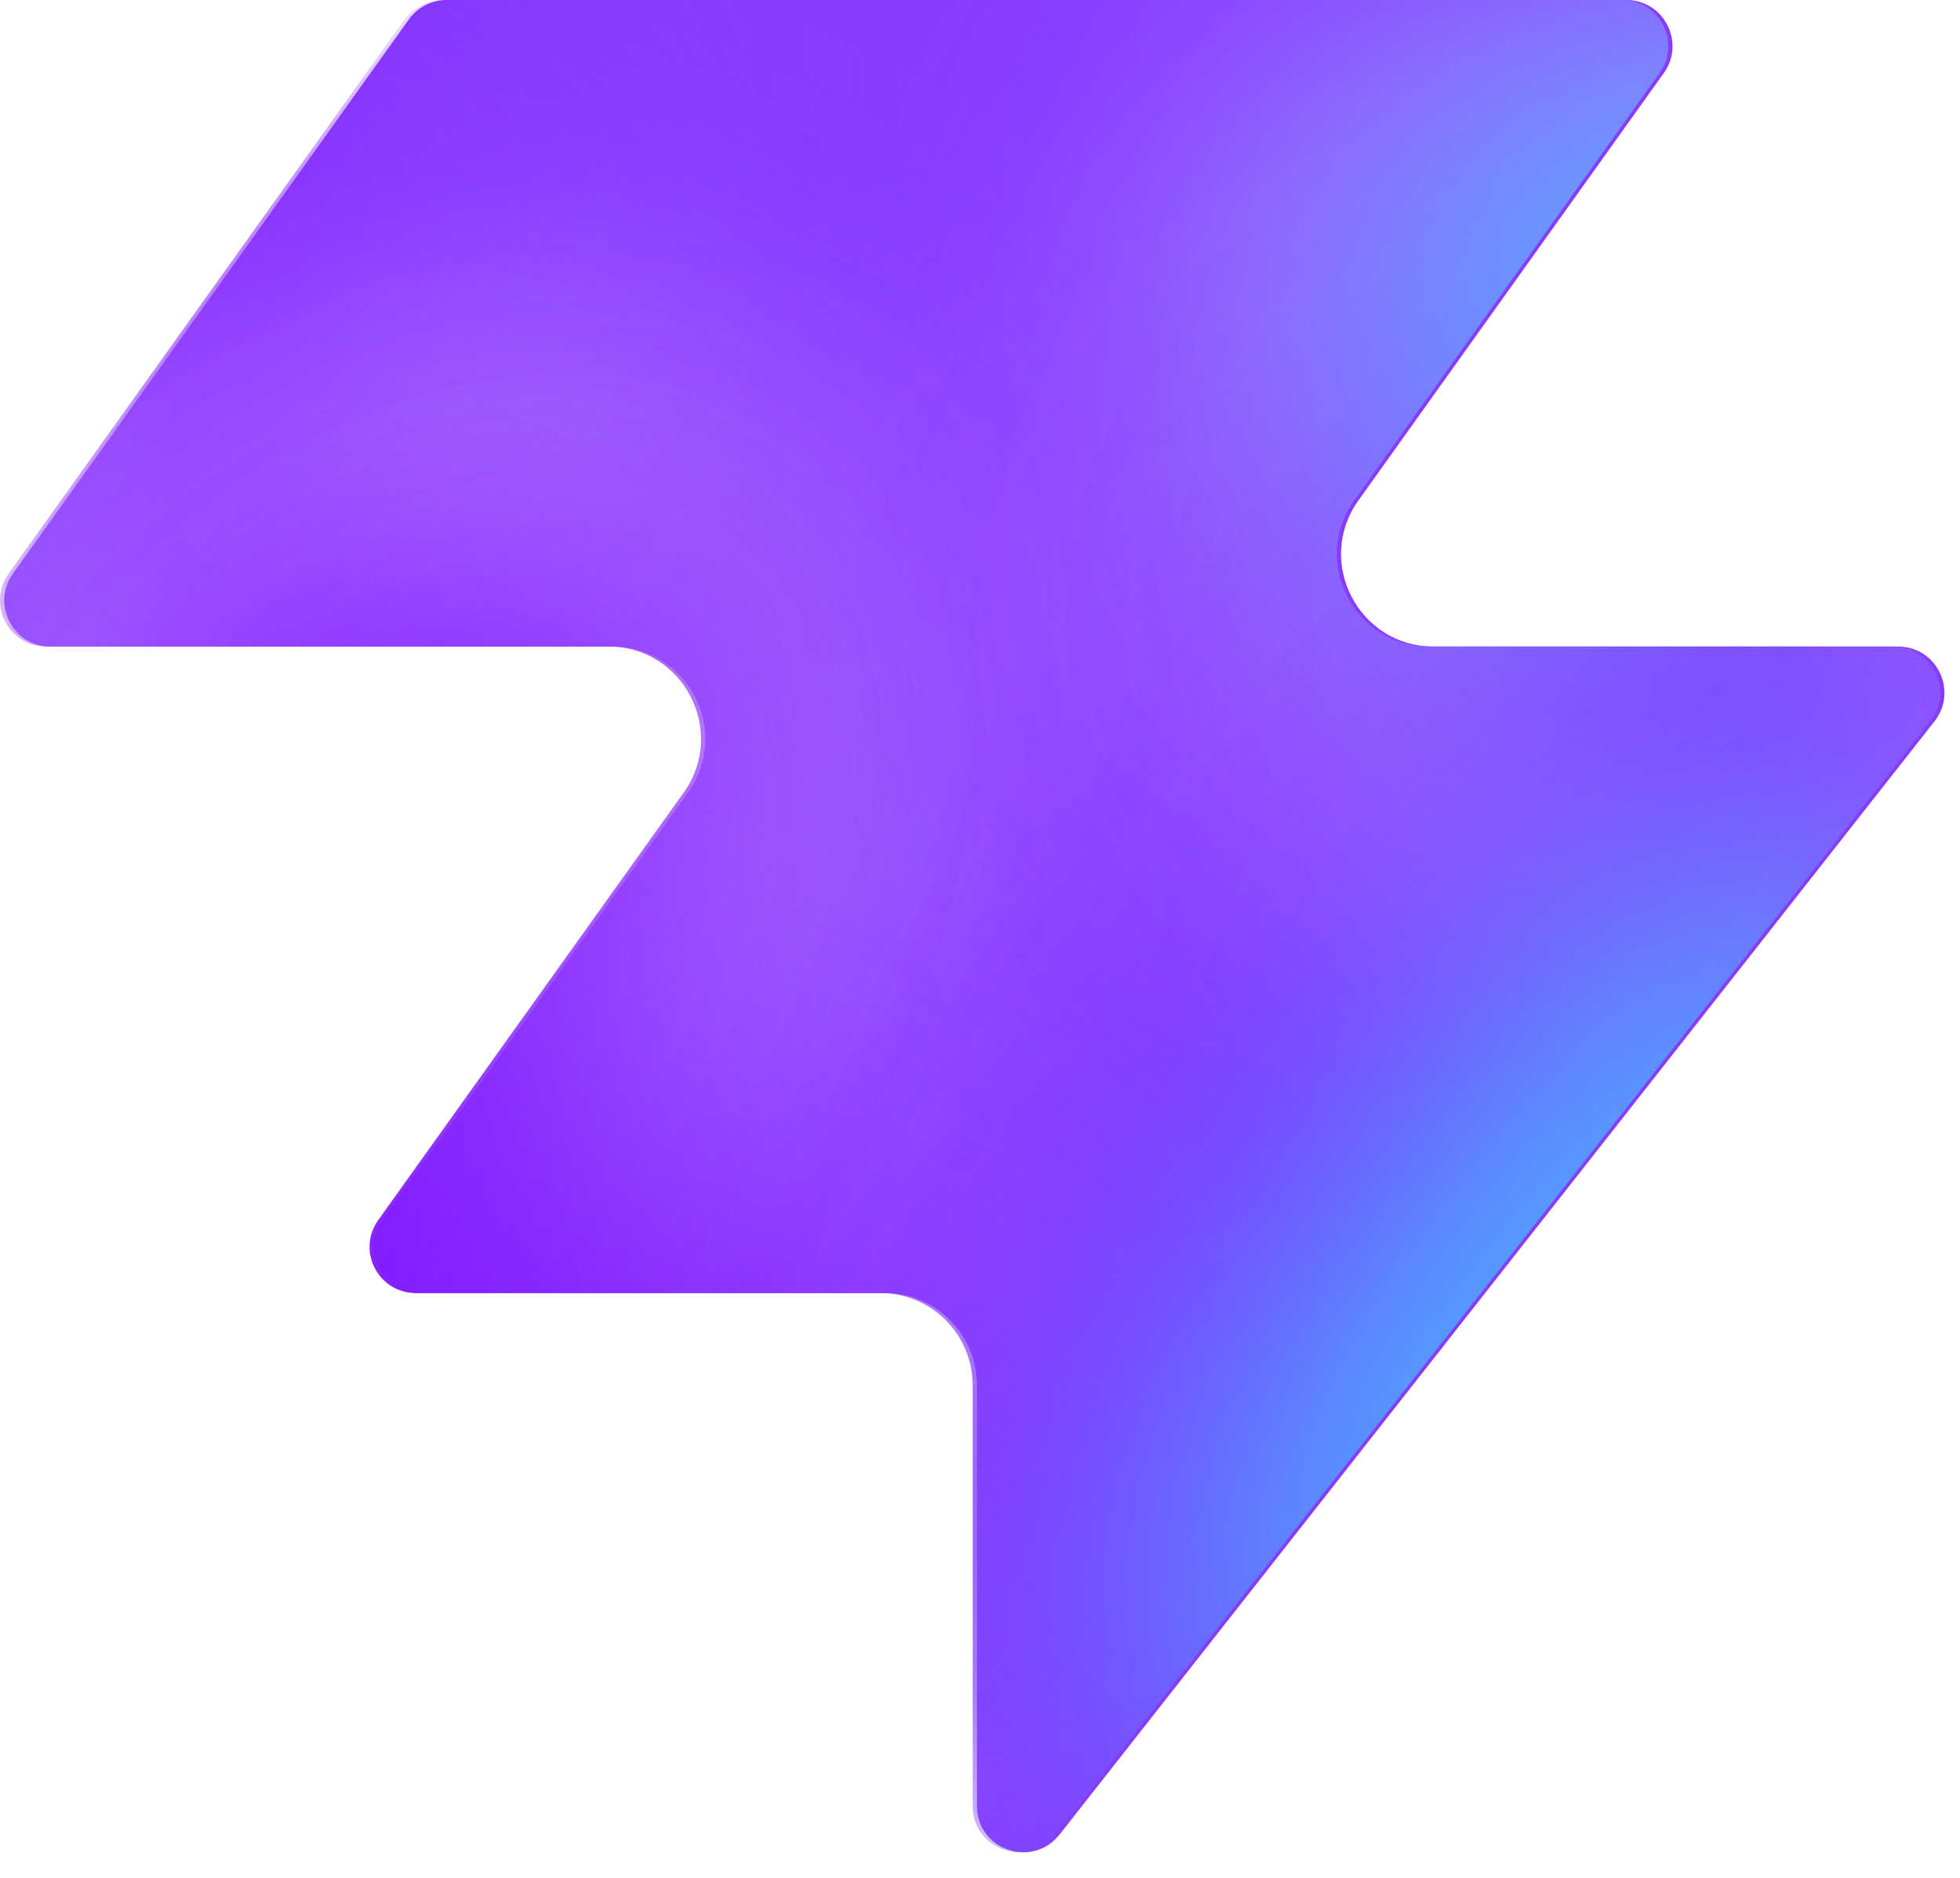
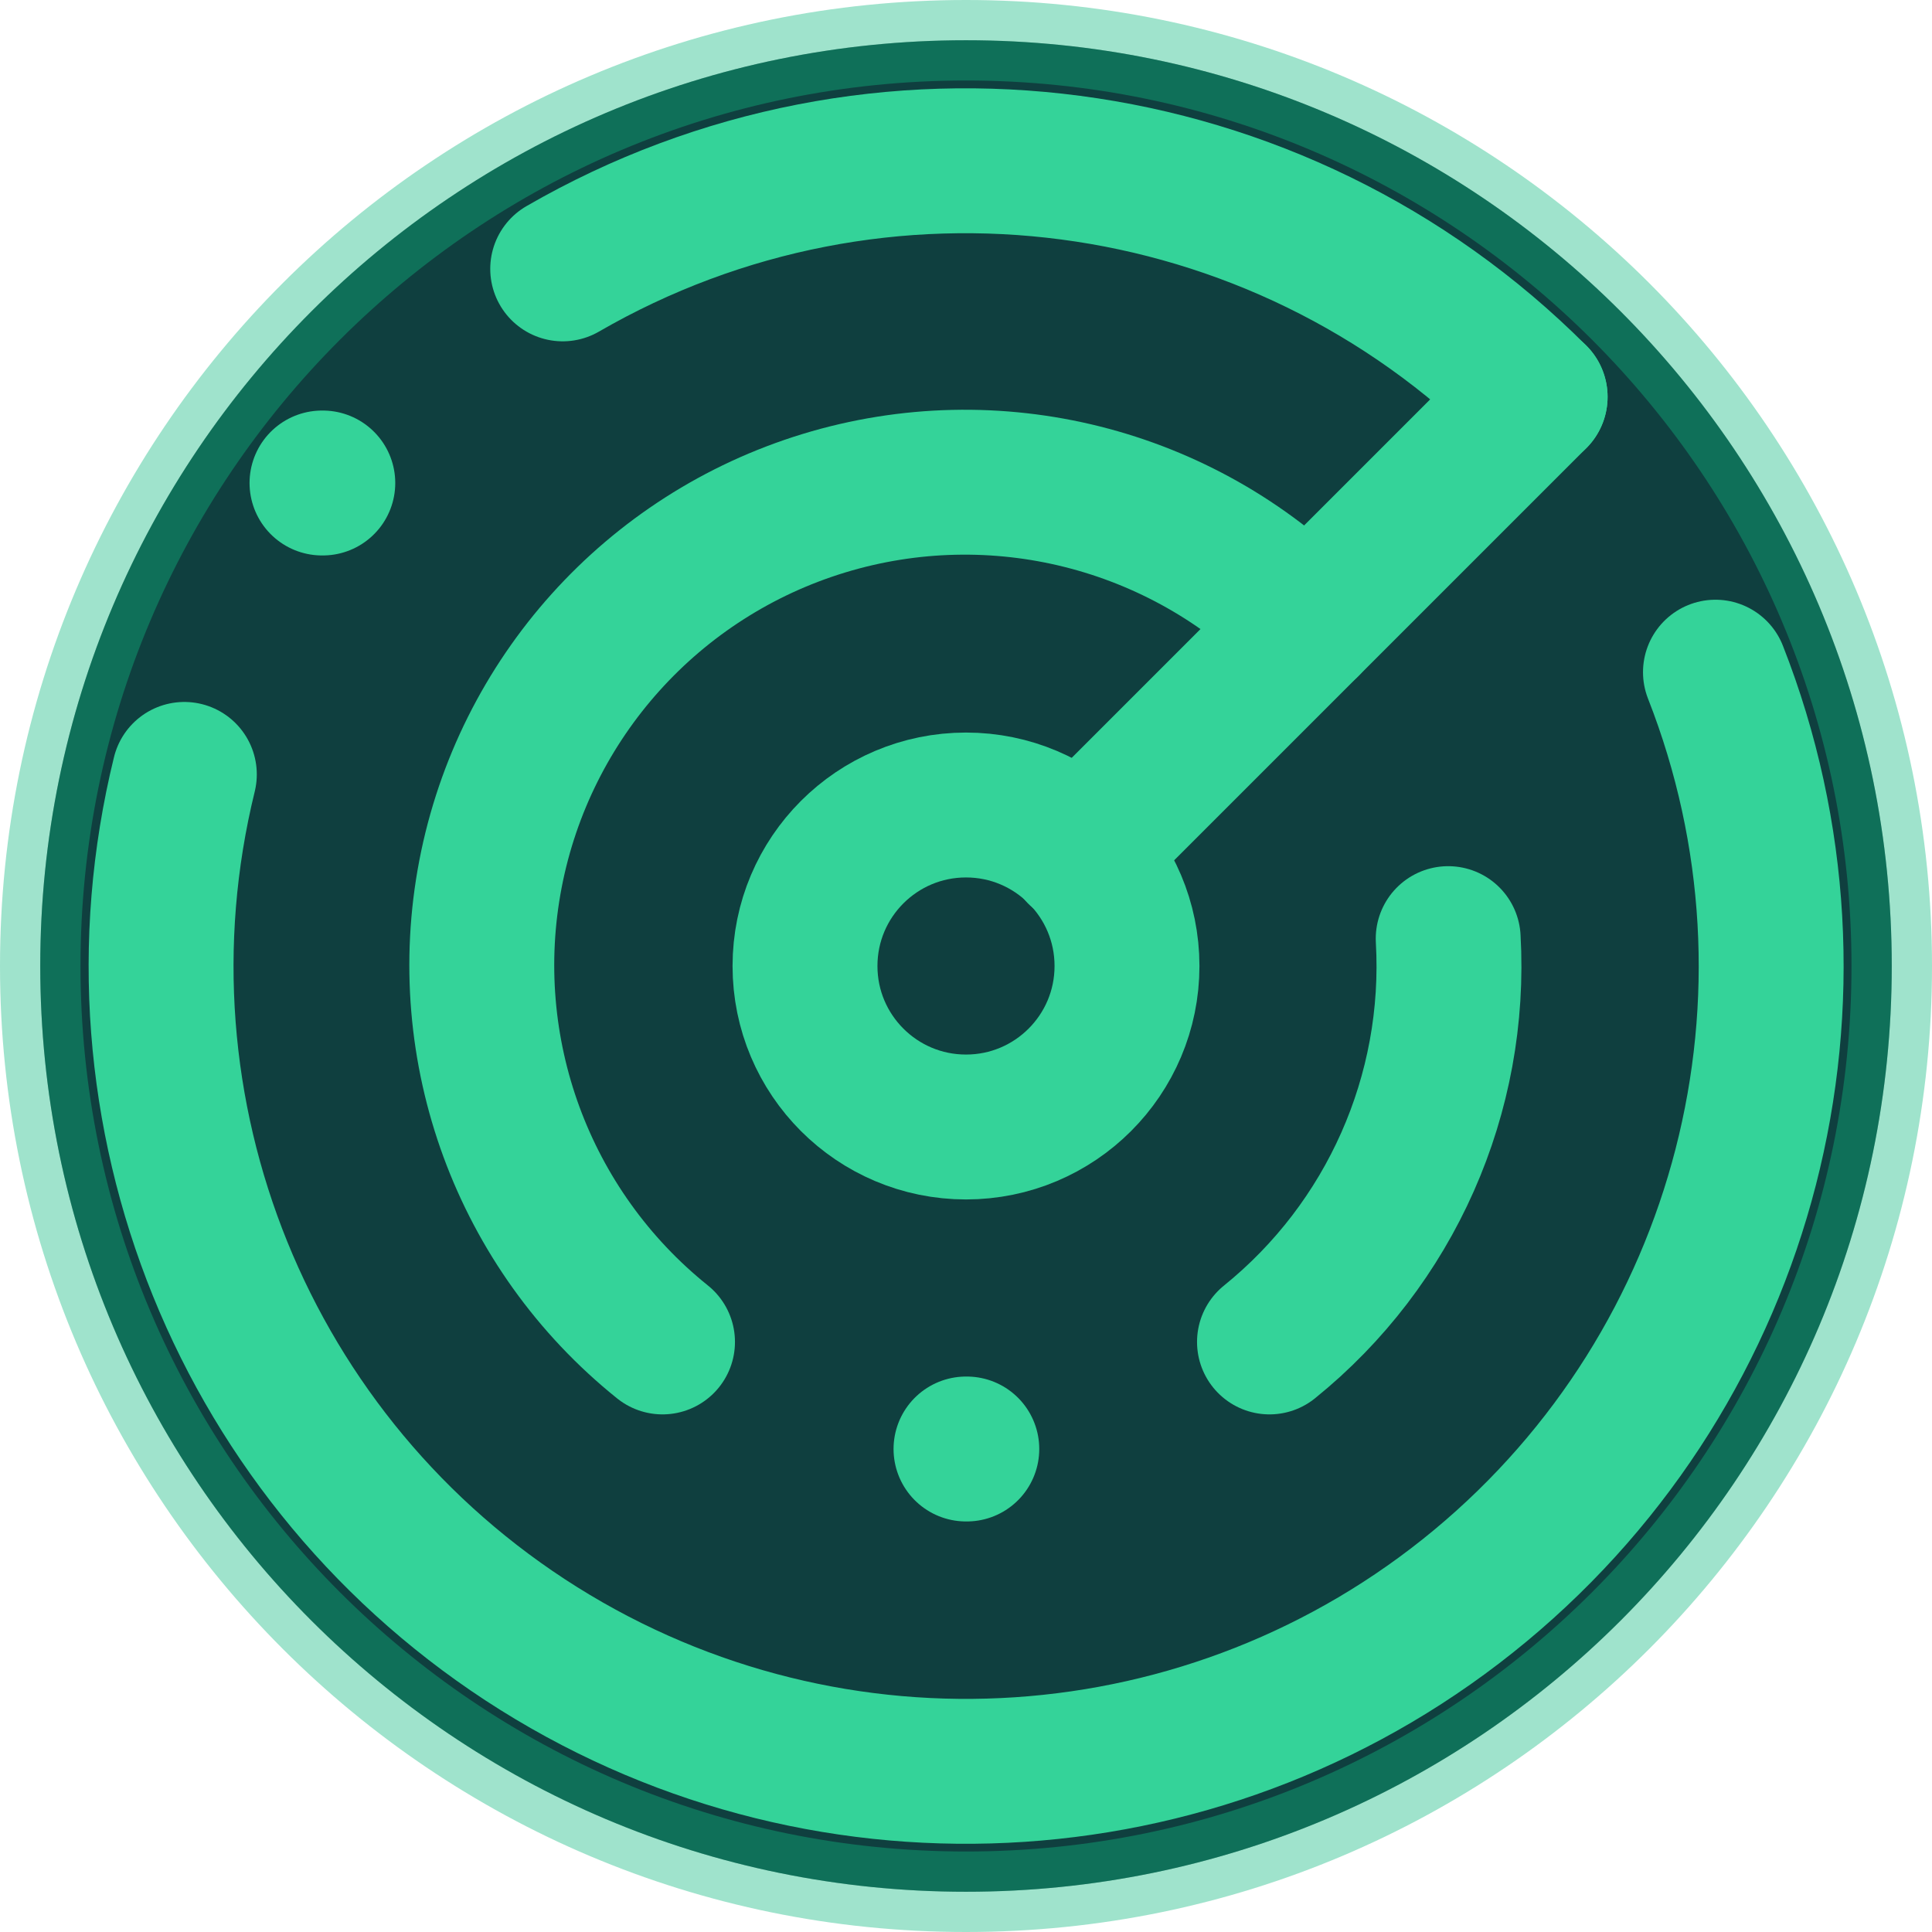
- <svg xmlns="http://www.w3.org/2000/svg" width="48" height="46" fill="none" viewBox="0 0 48 46">
-   <path fill="#863bff" d="M25.946 44.938c-.664.845-2.021.375-2.021-.698V33.937a2.26 2.26 0 0 0-2.262-2.262H10.287c-.92 0-1.456-1.04-.92-1.788l7.48-10.471c1.07-1.497 0-3.578-1.842-3.578H1.237c-.92 0-1.456-1.04-.92-1.788L10.013.474c.214-.297.556-.474.92-.474h28.894c.92 0 1.456 1.04.92 1.788l-7.48 10.471c-1.07 1.498 0 3.579 1.842 3.579h11.377c.943 0 1.473 1.088.89 1.83L25.947 44.94z" style="fill:#863bff;fill:color(display-p3 .525 .23 1);fill-opacity:1" />
-   <mask id="a" width="48" height="46" x="0" y="0" maskUnits="userSpaceOnUse" style="mask-type:alpha">
-     <path fill="#000" d="M25.842 44.938c-.664.844-2.021.375-2.021-.698V33.937a2.26 2.26 0 0 0-2.262-2.262H10.183c-.92 0-1.456-1.04-.92-1.788l7.48-10.471c1.07-1.498 0-3.579-1.842-3.579H1.133c-.92 0-1.456-1.04-.92-1.787L9.91.473c.214-.297.556-.474.92-.474h28.894c.92 0 1.456 1.04.92 1.788l-7.48 10.471c-1.07 1.498 0 3.578 1.842 3.578h11.377c.943 0 1.473 1.088.89 1.832L25.843 44.94z" style="fill:#000;fill-opacity:1" />
-   </mask>
-   <g mask="url(#a)">
-     <g filter="url(#b)">
-       <ellipse cx="5.508" cy="14.704" fill="#ede6ff" rx="5.508" ry="14.704" style="fill:#ede6ff;fill:color(display-p3 .927 .903 1);fill-opacity:1" transform="matrix(.00324 1 1 -.00324 -4.47 31.516)" />
-     </g>
-     <g filter="url(#c)">
-       <ellipse cx="10.399" cy="29.851" fill="#ede6ff" rx="10.399" ry="29.851" style="fill:#ede6ff;fill:color(display-p3 .927 .903 1);fill-opacity:1" transform="matrix(.00324 1 1 -.00324 -39.328 7.883)" />
-     </g>
-     <g filter="url(#d)">
-       <ellipse cx="5.508" cy="30.487" fill="#7e14ff" rx="5.508" ry="30.487" style="fill:#7e14ff;fill:color(display-p3 .492 .077 1);fill-opacity:1" transform="rotate(89.814 -25.913 -14.639)scale(1 -1)" />
-     </g>
-     <g filter="url(#e)">
-       <ellipse cx="5.508" cy="30.599" fill="#7e14ff" rx="5.508" ry="30.599" style="fill:#7e14ff;fill:color(display-p3 .492 .077 1);fill-opacity:1" transform="rotate(89.814 -32.644 -3.334)scale(1 -1)" />
-     </g>
-     <g filter="url(#f)">
-       <ellipse cx="5.508" cy="30.599" fill="#7e14ff" rx="5.508" ry="30.599" style="fill:#7e14ff;fill:color(display-p3 .492 .077 1);fill-opacity:1" transform="matrix(.00324 1 1 -.00324 -34.34 30.47)" />
-     </g>
-     <g filter="url(#g)">
-       <ellipse cx="14.072" cy="22.078" fill="#ede6ff" rx="14.072" ry="22.078" style="fill:#ede6ff;fill:color(display-p3 .927 .903 1);fill-opacity:1" transform="rotate(93.35 24.506 48.493)scale(-1 1)" />
-     </g>
-     <g filter="url(#h)">
-       <ellipse cx="3.47" cy="21.501" fill="#7e14ff" rx="3.47" ry="21.501" style="fill:#7e14ff;fill:color(display-p3 .492 .077 1);fill-opacity:1" transform="rotate(89.009 28.708 47.59)scale(-1 1)" />
-     </g>
-     <g filter="url(#i)">
-       <ellipse cx="3.47" cy="21.501" fill="#7e14ff" rx="3.47" ry="21.501" style="fill:#7e14ff;fill:color(display-p3 .492 .077 1);fill-opacity:1" transform="rotate(89.009 28.708 47.59)scale(-1 1)" />
-     </g>
-     <g filter="url(#j)">
-       <ellipse cx=".387" cy="8.972" fill="#7e14ff" rx="4.407" ry="29.108" style="fill:#7e14ff;fill:color(display-p3 .492 .077 1);fill-opacity:1" transform="rotate(39.51 .387 8.972)" />
-     </g>
-     <g filter="url(#k)">
-       <ellipse cx="47.523" cy="-6.092" fill="#7e14ff" rx="4.407" ry="29.108" style="fill:#7e14ff;fill:color(display-p3 .492 .077 1);fill-opacity:1" transform="rotate(37.892 47.523 -6.092)" />
-     </g>
-     <g filter="url(#l)">
-       <ellipse cx="41.412" cy="6.333" fill="#47bfff" rx="5.971" ry="9.665" style="fill:#47bfff;fill:color(display-p3 .28 .748 1);fill-opacity:1" transform="rotate(37.892 41.412 6.333)" />
-     </g>
-     <g filter="url(#m)">
-       <ellipse cx="-1.879" cy="38.332" fill="#7e14ff" rx="4.407" ry="29.108" style="fill:#7e14ff;fill:color(display-p3 .492 .077 1);fill-opacity:1" transform="rotate(37.892 -1.88 38.332)" />
-     </g>
-     <g filter="url(#n)">
-       <ellipse cx="-1.879" cy="38.332" fill="#7e14ff" rx="4.407" ry="29.108" style="fill:#7e14ff;fill:color(display-p3 .492 .077 1);fill-opacity:1" transform="rotate(37.892 -1.88 38.332)" />
-     </g>
-     <g filter="url(#o)">
-       <ellipse cx="35.651" cy="29.907" fill="#7e14ff" rx="4.407" ry="29.108" style="fill:#7e14ff;fill:color(display-p3 .492 .077 1);fill-opacity:1" transform="rotate(37.892 35.651 29.907)" />
-     </g>
-     <g filter="url(#p)">
-       <ellipse cx="38.418" cy="32.4" fill="#47bfff" rx="5.971" ry="15.297" style="fill:#47bfff;fill:color(display-p3 .28 .748 1);fill-opacity:1" transform="rotate(37.892 38.418 32.4)" />
-     </g>
+ <svg xmlns="http://www.w3.org/2000/svg" viewBox="0 0 24 24" fill="none">
+   <circle cx="12" cy="12" r="11.5" fill="#0f172a" />
+   <circle cx="12" cy="12" r="11.5" fill="#10b981" fill-opacity="0.25" stroke="#10b981" stroke-width="1" stroke-opacity="0.4" />
+   <g stroke="#34d399" stroke-width="1.8" stroke-linecap="round" stroke-linejoin="round">
+     <path d="M19.07 4.93A10 10 0 0 0 6.99 3.34" />
+     <path d="M4 6h.01" />
+     <path d="M2.29 9.62A10 10 0 1 0 21.31 8.35" />
+     <path d="M16.24 7.76A6 6 0 1 0 8.23 16.67" />
+     <path d="M12 18h.01" />
+     <path d="M17.99 11.66A6 6 0 0 1 15.77 16.67" />
+     <circle cx="12" cy="12" r="2" />
+     <path d="m13.41 10.59 5.66-5.66" />
  </g>
-   <defs>
-     <filter id="b" width="60.045" height="41.654" x="-19.77" y="16.149" color-interpolation-filters="sRGB" filterUnits="userSpaceOnUse">
-       <feFlood flood-opacity="0" result="BackgroundImageFix" />
-       <feBlend in="SourceGraphic" in2="BackgroundImageFix" result="shape" />
-       <feGaussianBlur result="effect1_foregroundBlur_2002_17158" stdDeviation="7.659" />
-     </filter>
-     <filter id="c" width="90.34" height="51.437" x="-54.613" y="-7.533" color-interpolation-filters="sRGB" filterUnits="userSpaceOnUse">
-       <feFlood flood-opacity="0" result="BackgroundImageFix" />
-       <feBlend in="SourceGraphic" in2="BackgroundImageFix" result="shape" />
-       <feGaussianBlur result="effect1_foregroundBlur_2002_17158" stdDeviation="7.659" />
-     </filter>
-     <filter id="d" width="79.355" height="29.4" x="-49.64" y="2.03" color-interpolation-filters="sRGB" filterUnits="userSpaceOnUse">
-       <feFlood flood-opacity="0" result="BackgroundImageFix" />
-       <feBlend in="SourceGraphic" in2="BackgroundImageFix" result="shape" />
-       <feGaussianBlur result="effect1_foregroundBlur_2002_17158" stdDeviation="4.596" />
-     </filter>
-     <filter id="e" width="79.579" height="29.4" x="-45.045" y="20.029" color-interpolation-filters="sRGB" filterUnits="userSpaceOnUse">
-       <feFlood flood-opacity="0" result="BackgroundImageFix" />
-       <feBlend in="SourceGraphic" in2="BackgroundImageFix" result="shape" />
-       <feGaussianBlur result="effect1_foregroundBlur_2002_17158" stdDeviation="4.596" />
-     </filter>
-     <filter id="f" width="79.579" height="29.4" x="-43.513" y="21.178" color-interpolation-filters="sRGB" filterUnits="userSpaceOnUse">
-       <feFlood flood-opacity="0" result="BackgroundImageFix" />
-       <feBlend in="SourceGraphic" in2="BackgroundImageFix" result="shape" />
-       <feGaussianBlur result="effect1_foregroundBlur_2002_17158" stdDeviation="4.596" />
-     </filter>
-     <filter id="g" width="74.749" height="58.852" x="15.756" y="-17.901" color-interpolation-filters="sRGB" filterUnits="userSpaceOnUse">
-       <feFlood flood-opacity="0" result="BackgroundImageFix" />
-       <feBlend in="SourceGraphic" in2="BackgroundImageFix" result="shape" />
-       <feGaussianBlur result="effect1_foregroundBlur_2002_17158" stdDeviation="7.659" />
-     </filter>
-     <filter id="h" width="61.377" height="25.362" x="23.548" y="2.284" color-interpolation-filters="sRGB" filterUnits="userSpaceOnUse">
-       <feFlood flood-opacity="0" result="BackgroundImageFix" />
-       <feBlend in="SourceGraphic" in2="BackgroundImageFix" result="shape" />
-       <feGaussianBlur result="effect1_foregroundBlur_2002_17158" stdDeviation="4.596" />
-     </filter>
-     <filter id="i" width="61.377" height="25.362" x="23.548" y="2.284" color-interpolation-filters="sRGB" filterUnits="userSpaceOnUse">
-       <feFlood flood-opacity="0" result="BackgroundImageFix" />
-       <feBlend in="SourceGraphic" in2="BackgroundImageFix" result="shape" />
-       <feGaussianBlur result="effect1_foregroundBlur_2002_17158" stdDeviation="4.596" />
-     </filter>
-     <filter id="j" width="56.045" height="63.649" x="-27.636" y="-22.853" color-interpolation-filters="sRGB" filterUnits="userSpaceOnUse">
-       <feFlood flood-opacity="0" result="BackgroundImageFix" />
-       <feBlend in="SourceGraphic" in2="BackgroundImageFix" result="shape" />
-       <feGaussianBlur result="effect1_foregroundBlur_2002_17158" stdDeviation="4.596" />
-     </filter>
-     <filter id="k" width="54.814" height="64.646" x="20.116" y="-38.415" color-interpolation-filters="sRGB" filterUnits="userSpaceOnUse">
-       <feFlood flood-opacity="0" result="BackgroundImageFix" />
-       <feBlend in="SourceGraphic" in2="BackgroundImageFix" result="shape" />
-       <feGaussianBlur result="effect1_foregroundBlur_2002_17158" stdDeviation="4.596" />
-     </filter>
-     <filter id="l" width="33.541" height="35.313" x="24.641" y="-11.323" color-interpolation-filters="sRGB" filterUnits="userSpaceOnUse">
-       <feFlood flood-opacity="0" result="BackgroundImageFix" />
-       <feBlend in="SourceGraphic" in2="BackgroundImageFix" result="shape" />
-       <feGaussianBlur result="effect1_foregroundBlur_2002_17158" stdDeviation="4.596" />
-     </filter>
-     <filter id="m" width="54.814" height="64.646" x="-29.286" y="6.009" color-interpolation-filters="sRGB" filterUnits="userSpaceOnUse">
-       <feFlood flood-opacity="0" result="BackgroundImageFix" />
-       <feBlend in="SourceGraphic" in2="BackgroundImageFix" result="shape" />
-       <feGaussianBlur result="effect1_foregroundBlur_2002_17158" stdDeviation="4.596" />
-     </filter>
-     <filter id="n" width="54.814" height="64.646" x="-29.286" y="6.009" color-interpolation-filters="sRGB" filterUnits="userSpaceOnUse">
-       <feFlood flood-opacity="0" result="BackgroundImageFix" />
-       <feBlend in="SourceGraphic" in2="BackgroundImageFix" result="shape" />
-       <feGaussianBlur result="effect1_foregroundBlur_2002_17158" stdDeviation="4.596" />
-     </filter>
-     <filter id="o" width="54.814" height="64.646" x="8.244" y="-2.416" color-interpolation-filters="sRGB" filterUnits="userSpaceOnUse">
-       <feFlood flood-opacity="0" result="BackgroundImageFix" />
-       <feBlend in="SourceGraphic" in2="BackgroundImageFix" result="shape" />
-       <feGaussianBlur result="effect1_foregroundBlur_2002_17158" stdDeviation="4.596" />
-     </filter>
-     <filter id="p" width="39.409" height="43.623" x="18.713" y="10.588" color-interpolation-filters="sRGB" filterUnits="userSpaceOnUse">
-       <feFlood flood-opacity="0" result="BackgroundImageFix" />
-       <feBlend in="SourceGraphic" in2="BackgroundImageFix" result="shape" />
-       <feGaussianBlur result="effect1_foregroundBlur_2002_17158" stdDeviation="4.596" />
-     </filter>
-   </defs>
</svg>
